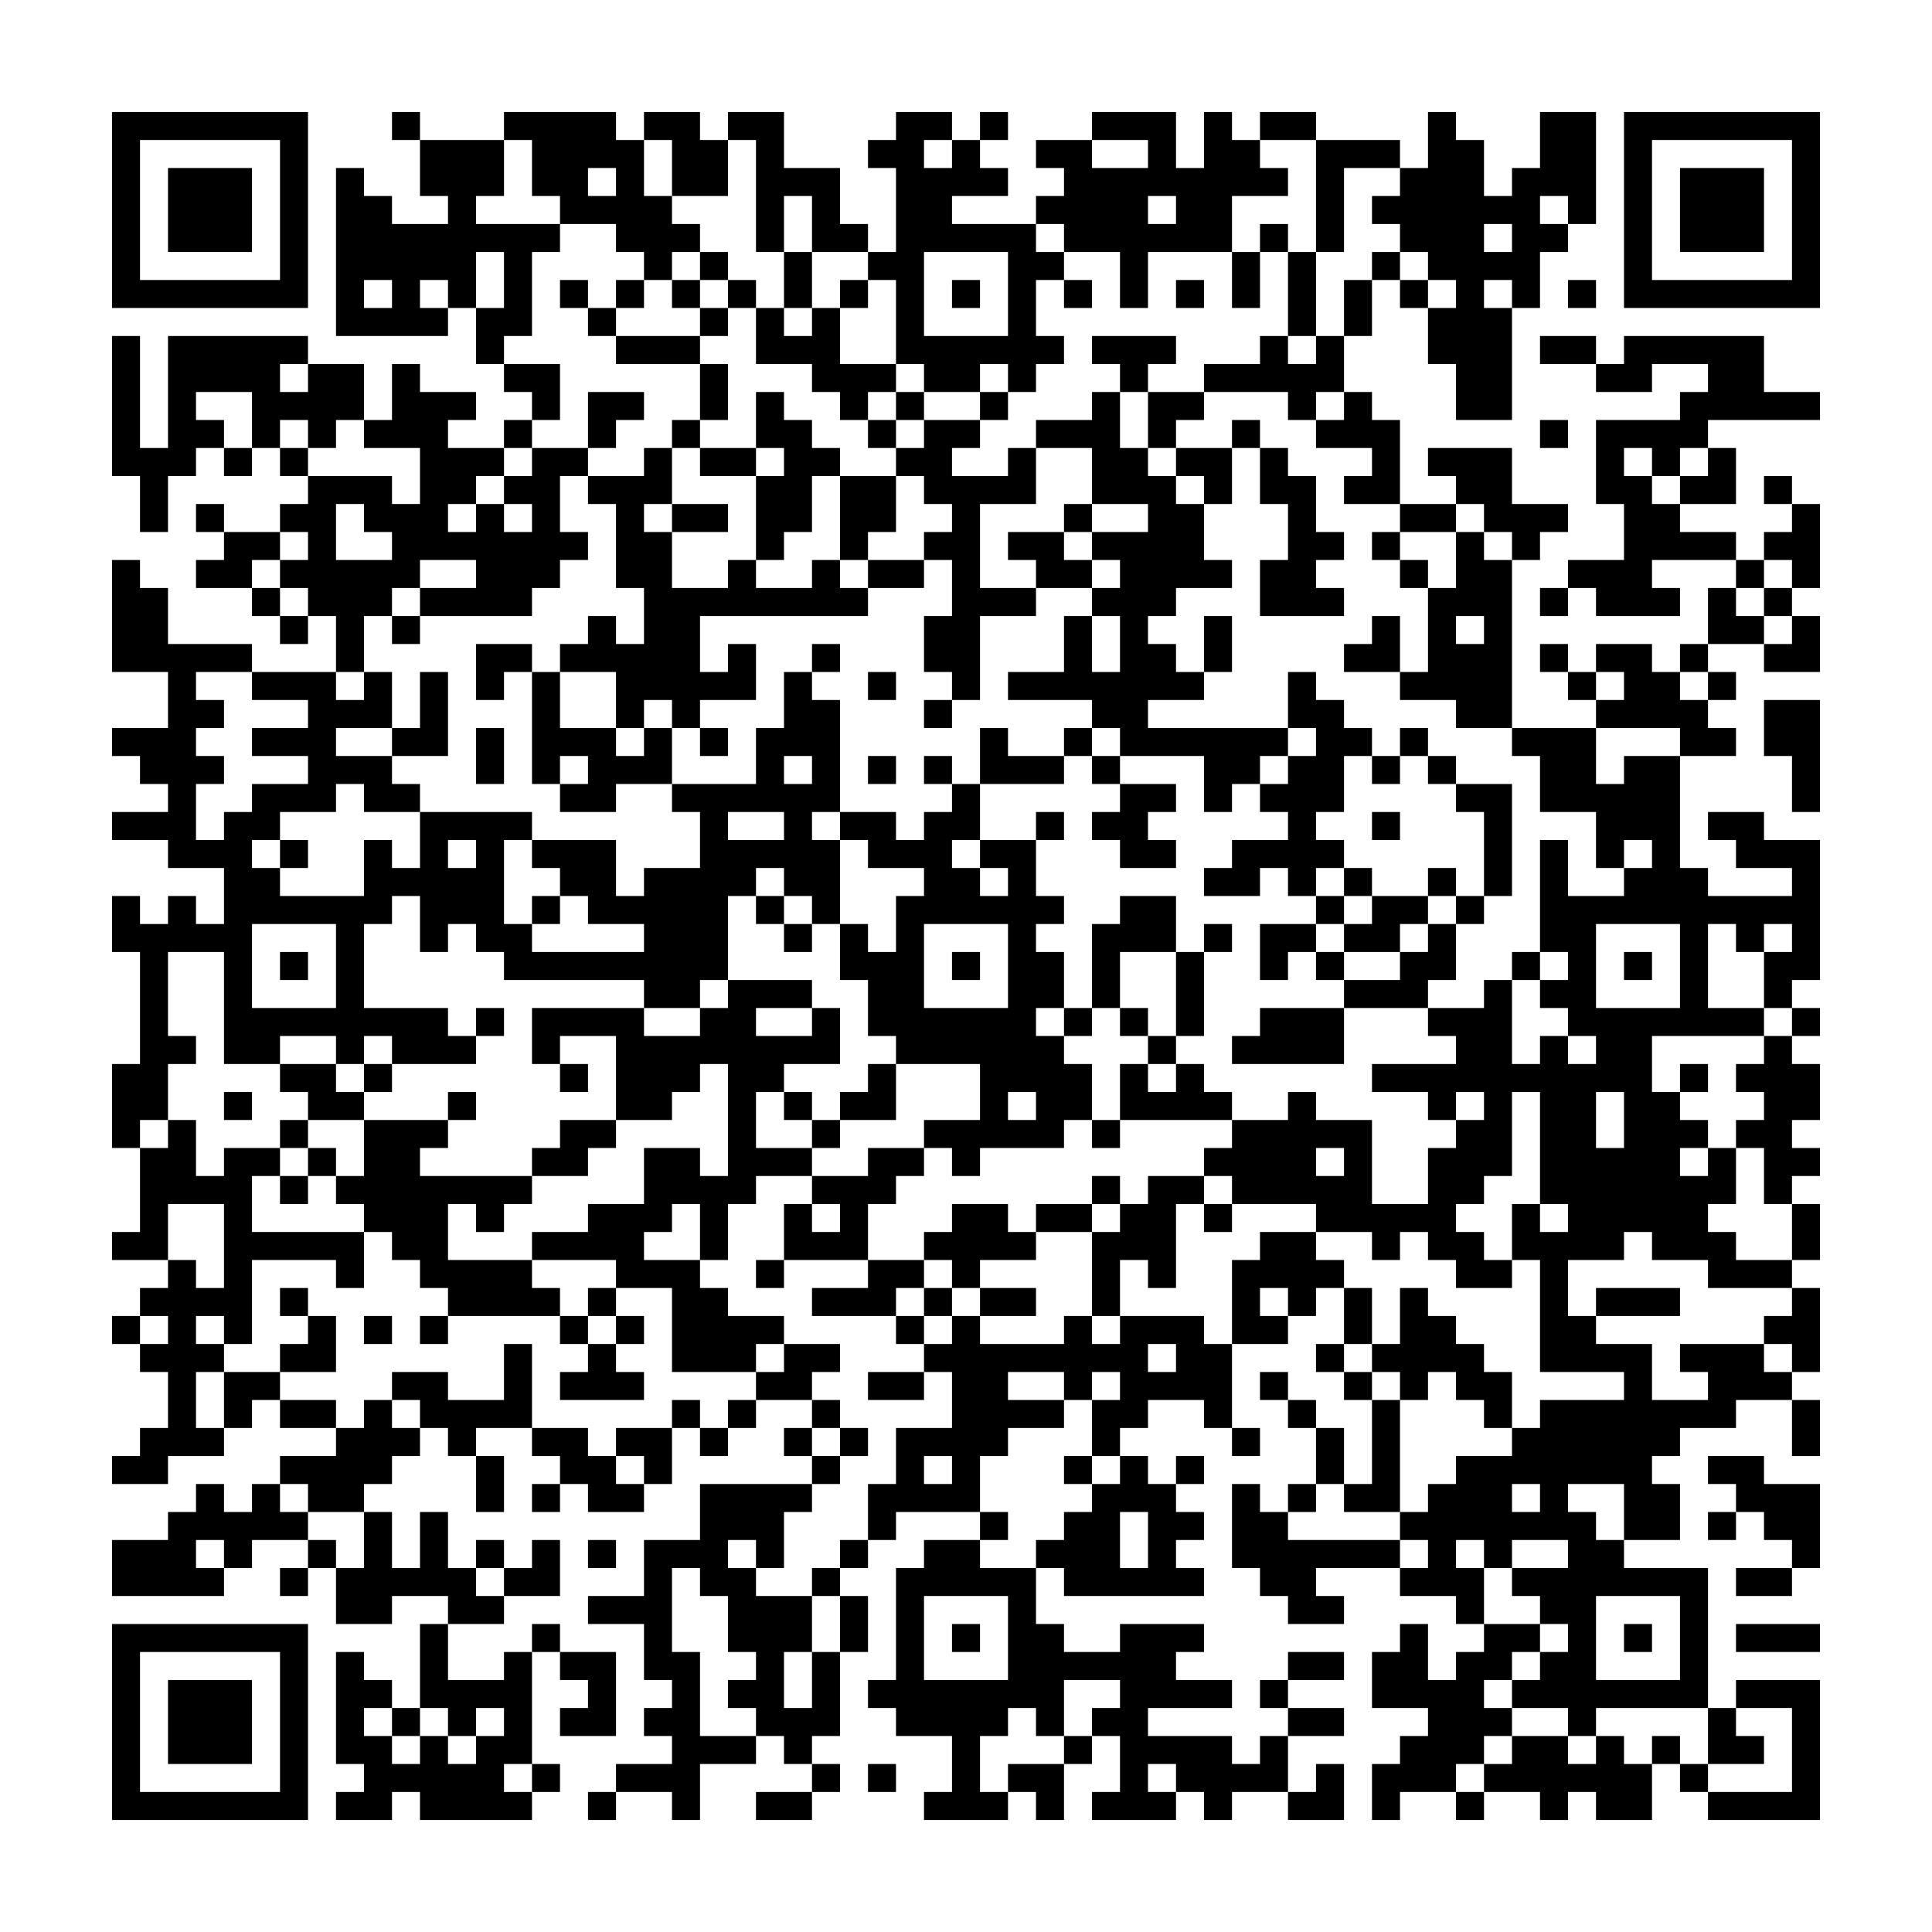
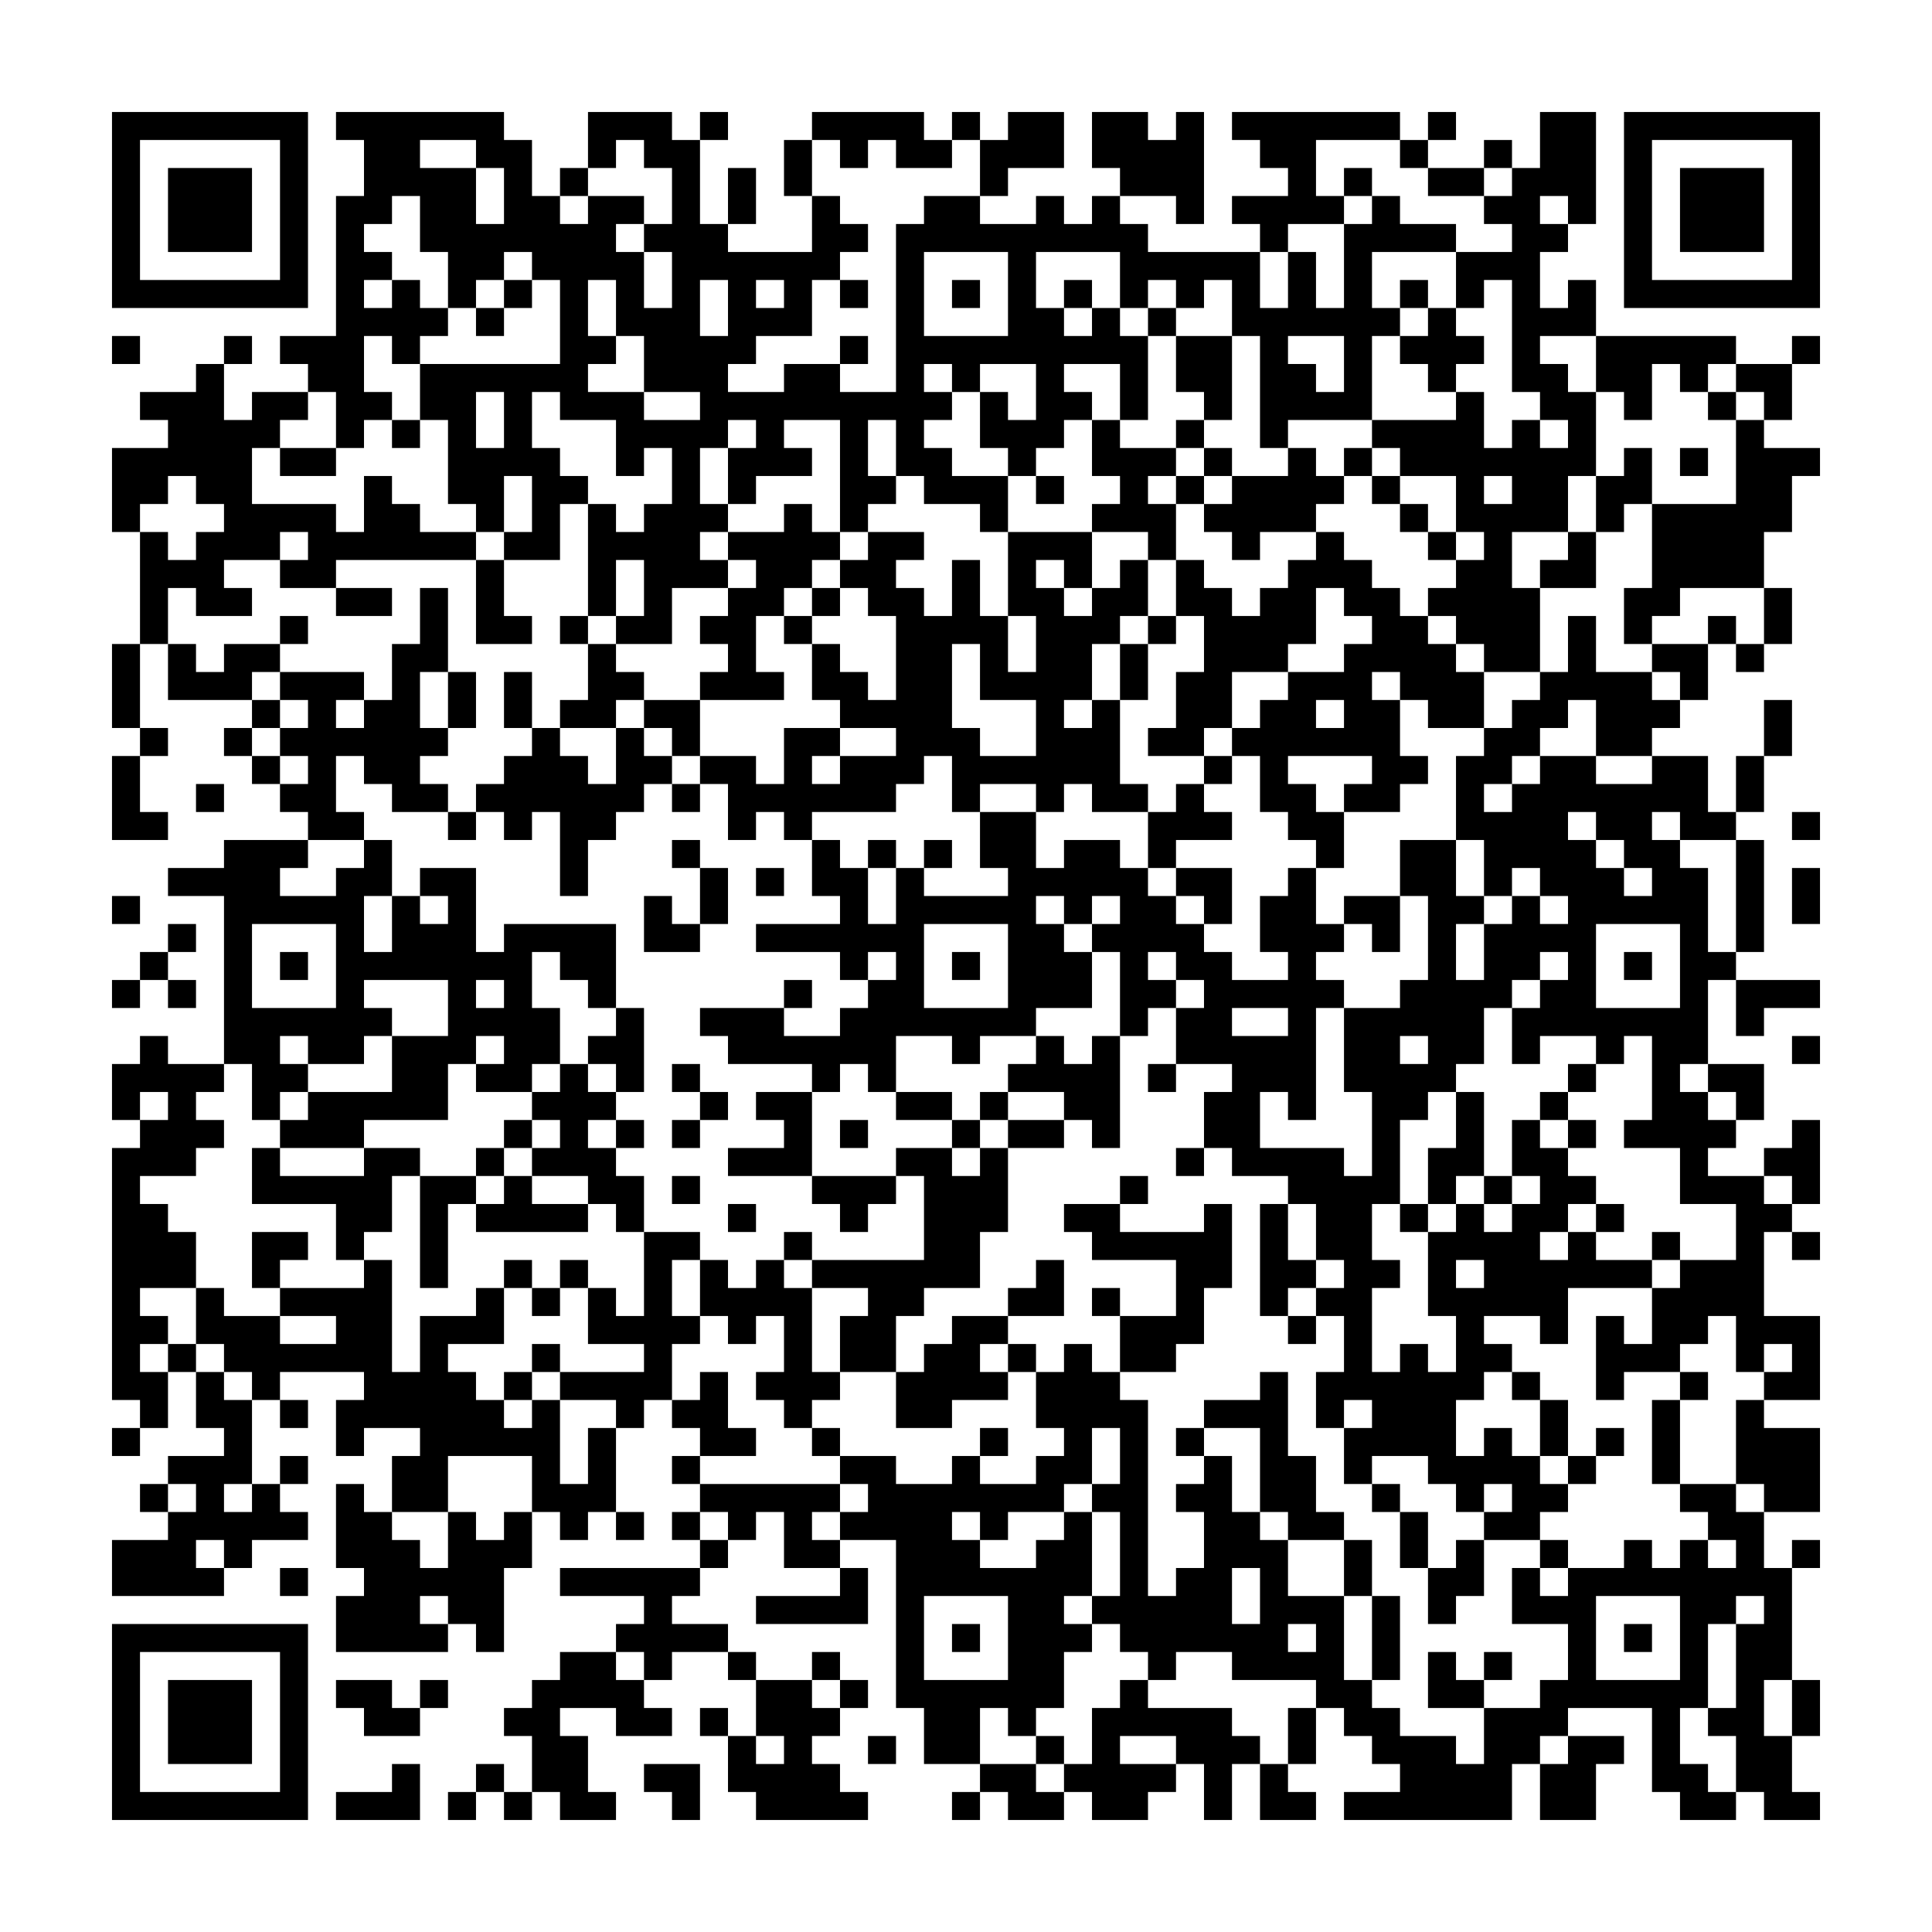
<svg xmlns="http://www.w3.org/2000/svg" viewBox="0 0 69 69">
-   <path d="M4 4h7v7h-7zM14 4h1v1h-1zM18 4h4v1h1v2h1v1h1v1h-1v1h-1v-1h-1v-1h-2v-1h-1v-2h-1zM23 4h2v1h1v2h-2v-2h-1zM26 4h2v2h2v2h1v1h-2v-2h-1v2h-1v-4h-1zM32 4h2v1h-1v1h1v-1h1v1h1v1h-2v1h3v1h1v1h-1v2h1v1h-1v1h-1v-1h-1v1h-2v-1h-1v-3h-1v-1h1v-3h-1v-1h1zM35 4h1v1h-1zM39 4h3v2h1v-2h1v1h1v1h1v1h-2v2h-3v2h-1v-2h-2v-1h-1v-1h1v-1h-1v-1h2v1h2v-1h-2zM45 4h2v1h-2zM51 4h1v1h1v2h1v-1h1v-2h2v4h-1v-1h-1v1h1v1h-1v2h-1v-1h-1v1h1v4h-2v-2h-1v-2h1v-1h-1v-1h-1v-1h-1v-1h1v-1h1zM58 4h7v7h-7zM5 5v5h5v-5zM15 5h3v2h-1v1h3v1h-1v3h-1v1h-1v-2h1v-2h-1v2h-1v-1h-1v1h1v1h-4v-6h1v1h1v1h2v-1h-1zM47 5h3v1h-2v3h-1zM59 5v5h5v-5zM6 6h3v3h-3zM21 6v1h1v-1zM60 6h3v3h-3zM41 7v1h1v-1zM45 8h1v1h-1zM53 8v1h1v-1zM25 9h1v1h-1zM28 9h1v2h-1zM33 9v3h3v-3zM44 9h1v2h-1zM46 9h1v3h-1zM49 9h1v1h-1zM13 10v1h1v-1zM20 10h1v1h-1zM22 10h1v1h-1zM24 10h1v1h-1zM26 10h1v1h-1zM30 10h1v1h-1zM34 10h1v1h-1zM38 10h1v1h-1zM42 10h1v1h-1zM48 10h1v2h-1zM50 10h1v1h-1zM56 10h1v1h-1zM21 11h1v1h-1zM25 11h1v1h-1zM27 11h1v1h1v-1h1v2h2v1h-1v1h-1v-1h-1v-1h-2zM4 12h1v4h1v-4h5v1h-1v1h1v-1h2v2h-1v1h-1v-1h-1v1h-1v-2h-2v1h1v1h-1v1h-1v2h-1v-2h-1zM22 12h3v1h-3zM39 12h3v1h-1v1h-1v-1h-1zM45 12h1v1h1v-1h1v2h-1v1h-1v-1h-3v-1h2zM55 12h2v1h-2zM58 12h5v2h2v1h-4v1h-1v1h-1v-1h-1v1h1v1h1v1h2v1h-3v1h1v1h-3v-1h-1v-1h2v-2h-1v-3h3v-1h1v-1h-2v1h-2v-1h1zM14 13h1v1h2v1h-1v1h2v1h-1v1h-1v1h1v-1h1v1h1v-1h-1v-1h1v-1h2v1h-1v2h1v1h-1v1h-1v1h-4v-1h2v-1h-2v1h-1v1h-1v2h-1v-2h-1v-1h-1v-1h1v-1h-1v-1h1v-1h3v1h1v-2h-2v-1h1zM18 13h2v2h-1v-1h-1zM25 13h1v2h-1zM21 14h2v1h-1v1h-1zM27 14h1v1h1v1h1v1h-1v2h-1v1h-1v-3h1v-1h-1zM32 14h1v1h-1zM35 14h1v1h-1zM39 14h1v2h1v1h1v1h1v2h1v1h-2v1h-1v1h1v1h1v1h-2v1h5v1h-1v1h-1v1h-1v-2h-3v-1h-1v-1h-3v-1h2v-2h1v2h1v-2h-1v-1h1v-1h-1v-1h2v-1h-2v-2h-2v-1h2zM41 14h2v1h-1v1h-1zM48 14h1v1h1v3h-2v-1h1v-1h-2v-1h1zM18 15h1v1h-1zM24 15h1v1h-1zM31 15h1v1h-1zM33 15h2v1h-1v1h2v-1h1v2h-2v3h2v1h-2v3h-1v-1h-1v-2h1v-2h-1v-1h1v-1h-1v-1h-1v-1h1zM44 15h1v1h-1zM55 15h1v1h-1zM8 16h1v1h-1zM10 16h1v1h-1zM23 16h1v2h-1v1h1v2h2v-1h1v1h2v-1h1v1h1v1h-6v2h1v-1h1v2h-2v1h-1v-1h-1v1h-1v-2h-2v-1h1v-1h1v1h1v-2h-1v-3h-1v-1h2zM25 16h2v1h-2zM42 16h2v2h-1v-1h-1zM45 16h1v1h1v2h1v1h-1v1h1v1h-3v-2h1v-2h-1zM51 16h3v2h2v1h-1v1h-1v-1h-1v-1h-1v-1h-1zM61 16h1v2h-2v-1h1zM30 17h2v2h-1v1h-1zM63 17h1v1h-1zM7 18h1v1h-1zM12 18v2h2v-1h-1v-1zM24 18h2v1h-2zM38 18h1v1h-1zM50 18h2v1h-2zM64 18h1v3h-1v-1h-1v-1h1zM8 19h2v1h-1v1h-2v-1h1zM36 19h2v1h1v1h-2v-1h-1zM49 19h1v1h-1zM52 19h1v1h1v6h-2v-1h-2v-1h1v-3h1zM4 20h1v1h1v2h3v1h-2v1h1v1h-1v1h1v1h-1v2h1v-1h1v-1h2v-1h-2v-1h2v-1h-2v-1h3v1h1v-1h1v2h-2v1h2v1h1v1h-2v-1h-1v1h-2v1h-1v1h1v1h3v-2h1v1h1v-2h4v1h-1v3h1v1h4v-1h-2v-1h-1v-1h-1v-1h3v2h1v-1h2v-2h-1v-1h3v-2h1v-2h1v1h1v4h-1v1h1v3h-1v-1h-1v-1h-1v1h-1v3h-1v1h-2v-1h-5v-1h-1v-1h-1v1h-1v-2h-1v1h-1v3h3v1h1v1h-3v-1h-1v1h-1v-1h-2v1h-2v-4h-2v3h1v1h-1v2h-1v1h-1v-3h1v-4h-1v-2h1v1h1v-1h1v1h1v-2h-2v-1h-2v-1h2v-1h-1v-1h-1v-1h2v-2h-2zM31 20h2v1h-2zM50 20h1v1h-1zM62 20h1v1h-1zM9 21h1v1h-1zM55 21h1v1h-1zM61 21h1v1h1v1h-2zM63 21h1v1h-1zM10 22h1v1h-1zM14 22h1v1h-1zM43 22h1v2h-1zM49 22h1v2h-2v-1h1zM52 22v1h1v-1zM64 22h1v2h-2v-1h1zM17 23h2v1h-1v1h-1zM29 23h1v1h-1zM55 23h1v1h-1zM57 23h2v1h1v1h1v1h1v1h-2v-1h-3v-1h1v-1h-1zM60 23h1v1h-1zM15 24h1v3h-2v-1h1zM19 24h1v2h2v1h1v-1h1v2h-2v1h-2v-1h1v-1h-1v1h-1zM31 24h1v1h-1zM46 24h1v1h1v1h1v1h-1v2h-1v1h1v1h-1v1h-1v-1h-1v1h-2v-1h1v-1h2v-1h-1v-1h1v-1h1v-1h-1zM56 24h1v1h-1zM61 24h1v1h-1zM33 25h1v1h-1zM63 25h2v4h-1v-2h-1zM17 26h1v2h-1zM25 26h1v1h-1zM35 26h1v1h2v1h-3zM38 26h1v1h-1zM50 26h1v1h-1zM54 26h3v2h1v-1h2v4h1v1h3v-1h-2v-1h-1v-1h2v1h2v5h-1v1h-1v-2h1v-1h-1v1h-1v-1h-1v3h2v1h-4v2h1v1h1v1h-1v1h1v-1h1v2h-1v1h1v1h2v1h-3v-1h-2v-1h-1v1h-2v2h1v1h2v2h2v-1h-1v-1h3v1h1v1h-2v1h-2v1h-1v1h1v2h-2v-2h-2v1h1v1h1v1h3v5h-4v1h-1v-1h-2v-1h1v-1h1v-1h-1v-1h-1v-1h2v-1h-2v1h-1v-1h-1v1h1v2h-1v-1h-2v-1h1v-1h-1v-1h1v-1h1v-1h2v-1h1v-1h3v-1h-3v-4h-1v-2h1v1h1v-1h-1v-4h-1v3h-1v1h-1v1h1v1h1v1h-2v-1h-1v-1h-1v1h-1v-1h-2v-1h-3v-1h-1v-1h1v-1h2v-1h1v1h2v3h2v-2h1v-1h1v-1h-1v1h-1v-1h-2v-1h3v-1h-1v-1h2v-1h1v3h1v-1h1v1h1v-1h-1v-1h-1v-1h1v-1h-1v-4h1v2h2v-1h1v-1h-1v1h-1v-2h-2v-2h-1zM28 27v1h1v-1zM31 27h1v1h-1zM33 27h1v1h-1zM39 27h1v1h-1zM49 27h1v1h-1zM51 27h1v1h-1zM34 28h1v2h-1v1h1v1h1v-1h-1v-1h2v2h1v1h-1v1h1v2h-1v1h1v1h1v2h-1v1h-3v1h-1v-1h-1v-1h2v-2h-3v-1h-1v-2h-1v-2h1v1h1v-2h1v-1h-2v-1h-1v-1h2v1h1v-1h1zM40 28h2v1h-1v1h1v1h-2v-1h-1v-1h1zM52 28h2v4h-1v-3h-1zM26 29v1h2v-1zM37 29h1v1h-1zM49 29h1v1h-1zM10 30h1v1h-1zM16 30v1h1v-1zM48 31h1v1h-1zM51 31h1v1h-1zM19 32h1v1h-1zM27 32h1v1h-1zM40 32h2v2h-2v2h-1v-3h1zM47 32h1v1h-1zM49 32h2v1h-1v1h-2v-1h1zM52 32h1v1h-1zM9 33v3h3v-3zM28 33h1v1h-1zM33 33v3h3v-3zM43 33h1v1h-1zM45 33h2v1h-1v1h-1zM51 33h1v2h-1v1h-3v-1h2v-1h1zM57 33v3h3v-3zM10 34h1v1h-1zM34 34h1v1h-1zM42 34h1v3h-1zM47 34h1v1h-1zM54 34h1v1h-1zM58 34h1v1h-1zM26 35h3v1h-2v1h2v-1h1v2h-2v1h-1v2h2v1h-2v1h-1v2h-1v-2h-1v1h-1v1h2v1h1v1h2v1h-1v1h-3v-3h-2v-1h-3v-1h2v-1h2v-2h2v1h1v-4h-1v1h-1v1h-2v-3h-2v1h-1v-2h4v1h2v-1h1zM17 36h1v1h-1zM38 36h1v1h-1zM40 36h1v1h-1zM45 36h3v2h-4v-1h1zM64 36h1v1h-1zM41 37h1v1h-1zM63 37h1v1h1v2h-1v1h1v1h-1v1h-1v-2h-1v-1h1v-1h-1v-1h1zM10 38h2v1h1v1h-2v-1h-1zM13 38h1v1h-1zM20 38h1v1h-1zM31 38h1v2h-2v-1h1zM40 38h1v1h1v-1h1v1h1v1h-4zM60 38h1v1h-1zM8 39h1v1h-1zM16 39h1v1h-1zM28 39h1v1h-1zM36 39v1h1v-1zM57 39v2h1v-2zM6 40h1v2h1v-1h2v1h-1v2h4v2h-1v-1h-3v3h-1v-1h-1v1h1v1h-1v2h1v1h-2v1h-2v-1h1v-1h1v-2h-1v-1h1v-1h-1v-1h1v-1h1v1h1v-3h-2v2h-2v-1h1v-3h1zM10 40h1v1h-1zM13 40h3v1h-1v1h4v1h-1v1h-1v-1h-1v2h3v1h1v1h-4v-1h-1v-1h-1v-1h-1v-1h-1v-1h1zM20 40h2v1h-1v1h-2v-1h1zM29 40h1v1h-1zM39 40h1v1h-1zM11 41h1v1h-1zM31 41h2v1h-1v1h-1v2h-3v-2h1v1h1v-1h-1v-1h2zM47 41v1h1v-1zM10 42h1v1h-1zM39 42h1v1h-1zM41 42h2v1h-1v3h-1v-1h-1v2h-1v-3h1v-1h1zM34 43h2v1h1v1h-2v1h-1v-1h-1v-1h1zM37 43h2v1h-2zM43 43h1v1h-1zM64 43h1v2h-1zM45 44h2v1h1v1h-1v1h-1v-1h-1v1h1v1h-2v-3h1zM27 45h1v1h-1zM31 45h2v1h-1v1h-3v-1h2zM10 46h1v1h-1zM21 46h1v1h-1zM33 46h1v1h-1zM35 46h2v1h-2zM48 46h1v2h-1zM50 46h1v1h1v1h1v1h1v2h-1v-1h-1v-1h-1v1h-1v-1h-1v-1h1zM57 46h3v1h-3zM64 46h1v3h-1v-1h-1v-1h1zM4 47h1v1h-1zM11 47h1v2h-2v-1h1zM13 47h1v1h-1zM15 47h1v1h-1zM20 47h1v1h-1zM22 47h1v1h-1zM32 47h1v1h-1zM34 47h1v1h3v-1h1v1h1v-1h3v1h1v3h-1v-1h-2v1h-1v1h-1v-2h1v-1h-1v1h-1v-1h-2v1h2v1h-2v1h-1v2h-3v1h-1v-2h1v-2h2v-2h-1v-1h1zM18 48h1v3h-2v1h-1v-1h-1v-1h-1v-1h2v1h2zM21 48h1v1h1v1h-3v-1h1zM28 48h2v1h-1v1h-2v-1h1zM41 48v1h1v-1zM47 48h1v1h-1zM8 49h2v1h-1v1h-1zM31 49h2v1h-2zM45 49h1v1h-1zM48 49h1v1h-1zM10 50h2v1h-2zM13 50h1v1h1v1h-1v1h-1v1h-2v-1h-1v-1h2v-1h1zM24 50h1v1h-1zM26 50h1v1h-1zM29 50h1v1h-1zM46 50h1v1h-1zM49 50h1v4h-2v-1h1zM64 50h1v2h-1zM19 51h2v1h1v1h1v1h-2v-1h-1v-1h-1zM22 51h2v2h-1v-1h-1zM25 51h1v1h-1zM28 51h1v1h-1zM30 51h1v1h-1zM44 51h1v1h-1zM47 51h1v2h-1zM17 52h1v2h-1zM29 52h1v1h-1zM33 52v1h1v-1zM38 52h1v1h-1zM40 52h1v1h1v1h1v1h-1v1h1v1h-5v-1h-1v-1h1v-1h1v-1h1zM42 52h1v1h-1zM61 52h2v1h2v3h-1v-1h-1v-1h-1v-1h-1zM7 53h1v1h1v-1h1v1h1v1h-2v1h-1v-1h-1v1h1v1h-4v-2h2v-1h1zM19 53h1v1h-1zM25 53h4v1h-1v2h-1v-1h-1v1h1v1h2v2h-1v2h1v-2h1v3h-1v1h-1v-1h-1v-1h-1v-1h1v-1h-1v-2h-1v-1h-1v3h1v3h2v1h-2v2h-1v-1h-2v-1h2v-1h-1v-1h1v-1h-1v-2h-2v-1h2v-2h2zM44 53h1v1h1v1h4v1h-3v1h1v1h-2v-1h-1v-1h-1zM46 53h1v1h-1zM54 53v1h1v-1zM13 54h1v2h1v-2h1v2h1v1h1v1h-2v-1h-2v1h-2v-2h1zM35 54h1v1h-1zM40 54v2h1v-2zM61 54h1v1h-1zM11 55h1v1h-1zM17 55h1v1h-1zM19 55h1v2h-2v-1h1zM21 55h1v1h-1zM30 55h1v1h-1zM33 55h2v1h2v2h1v1h2v-1h3v1h-1v1h2v1h-3v1h3v1h1v-1h1v2h-2v1h-1v-1h-1v-1h-1v1h1v1h-3v-1h1v-2h-1v-1h1v-1h-2v2h-1v-1h-1v1h-1v2h1v1h-3v-1h1v-2h-2v-1h-1v-1h1v-4h1zM10 56h1v1h-1zM29 56h1v1h-1zM62 56h2v1h-2zM30 57h1v2h-1zM33 57v3h3v-3zM57 57v3h3v-3zM4 58h7v7h-7zM15 58h1v2h2v-1h1v4h-1v1h1v1h-4v-1h-1v1h-2v-1h1v-1h-1v-4h1v1h1v1h-1v1h1v1h1v-1h1v1h1v-1h1v-1h-1v1h-1v-1h-1zM19 58h1v1h-1zM34 58h1v1h-1zM50 58h1v2h1v-1h1v-1h2v1h-1v1h-1v1h1v1h-1v1h-1v1h-2v1h-1v-2h1v-1h1v-1h-2v-2h1zM58 58h1v1h-1zM62 58h3v1h-3zM5 59v5h5v-5zM20 59h2v3h-2v-1h1v-1h-1zM46 59h2v1h-2zM6 60h3v3h-3zM45 60h1v1h-1zM62 60h3v5h-4v-1h3v-3h-2zM14 61h1v1h-1zM46 61h2v1h-2zM61 61h1v1h1v1h-2zM38 62h1v1h-1zM54 62h2v1h1v-1h1v1h1v2h-2v-1h-1v1h-1v-1h-2v-1h1zM59 62h1v1h-1zM19 63h1v1h-1zM29 63h1v1h-1zM31 63h1v1h-1zM36 63h2v2h-1v-1h-1zM47 63h1v2h-2v-1h1zM60 63h1v1h-1zM21 64h1v1h-1zM27 64h2v1h-2zM52 64h1v1h-1z" />
+   <path d="M4 4h7v7h-7zM12 4h6v1h1v2h1v1h1v-1h2v1h-1v1h1v2h1v-2h-1v-1h1v-2h-1v-1h-1v1h-1v-2h3v1h1v3h1v1h3v-2h1v1h1v1h-1v1h-1v2h-2v1h-1v1h2v-1h2v1h2v-6h1v-1h2v1h2v-1h1v1h1v-1h1v1h1v1h4v2h1v-2h1v2h1v-3h1v-1h1v1h2v1h-3v2h1v1h-1v3h-3v1h-1v-4h-1v-2h-1v1h-1v-1h-1v1h-1v-2h-3v2h1v1h1v-1h1v1h1v3h-1v-2h-2v1h1v1h-1v1h-1v1h-1v-1h-1v-2h1v1h1v-2h-2v1h-1v-1h-1v1h1v1h-1v1h1v1h2v2h-1v-1h-2v-1h-1v-2h-1v2h1v1h-1v1h-1v-4h-2v1h1v1h-2v1h-1v-2h1v-1h-1v1h-1v2h1v1h-1v1h1v1h-2v2h-2v-1h1v-2h-1v2h-1v-4h1v1h1v-1h1v-2h-1v1h-1v-2h-2v-1h-1v2h1v1h1v1h-1v2h-2v-1h1v-2h-1v2h-1v-1h-1v-3h-1v-2h5v-3h-1v-1h-1v1h-1v1h-1v-2h-1v-2h-1v1h-1v1h1v1h-1v1h1v-1h1v1h1v1h-1v1h-1v-1h-1v2h1v1h-1v1h-1v-2h-1v-1h-1v-1h2v-5h1v-2h-1zM25 4h1v1h-1zM29 4h4v1h1v1h-2v-1h-1v1h-1v-1h-1zM34 4h1v1h-1zM36 4h2v2h-2v1h-1v-2h1zM39 4h2v1h1v-1h1v4h-1v-1h-2v-1h-1zM44 4h6v1h-3v2h1v1h-2v1h-1v-1h-1v-1h2v-1h-1v-1h-1zM51 4h1v1h-1zM55 4h2v4h-1v-1h-1v1h1v1h-1v2h1v-1h1v2h-2v1h1v1h1v3h-1v2h-2v2h1v3h-2v-1h-1v-1h-1v-1h1v-1h1v-1h-1v-2h-2v-1h-1v-1h3v-1h1v2h1v-1h1v1h1v-1h-1v-1h-1v-4h-1v1h-1v-2h2v-1h-1v-1h1v-1h1zM58 4h7v7h-7zM5 5v5h5v-5zM15 5v1h2v2h1v-2h-1v-1zM28 5h1v2h-1zM50 5h1v1h-1zM53 5h1v1h-1zM59 5v5h5v-5zM6 6h3v3h-3zM20 6h1v1h-1zM26 6h1v2h-1zM48 6h1v1h-1zM51 6h2v1h-2zM60 6h3v3h-3zM33 9v3h3v-3zM18 10h1v1h-1zM21 10v2h1v1h-1v1h2v1h2v-1h-2v-2h-1v-2zM25 10v2h1v-2zM27 10v1h1v-1zM30 10h1v1h-1zM34 10h1v1h-1zM38 10h1v1h-1zM50 10h1v1h-1zM17 11h1v1h-1zM41 11h1v1h-1zM51 11h1v1h1v1h-1v1h-1v-1h-1v-1h1zM4 12h1v1h-1zM8 12h1v1h-1zM30 12h1v1h-1zM42 12h2v3h-1v-1h-1zM46 12v1h1v1h1v-2zM57 12h5v1h-1v1h-1v-1h-1v2h-1v-1h-1zM64 12h1v1h-1zM7 13h1v2h1v-1h2v1h-1v1h-1v2h3v1h1v-2h1v1h1v1h2v1h-5v1h-2v-1h1v-1h-1v1h-2v1h1v1h-2v-1h-1v2h-1v-4h1v1h1v-1h1v-1h-1v-1h-1v1h-1v1h-1v-3h2v-1h-1v-1h2zM62 13h2v2h-1v-1h-1zM17 14v2h1v-2zM61 14h1v1h-1zM14 15h1v1h-1zM39 15h1v1h2v1h-1v1h1v2h-1v-1h-2v-1h1v-1h-1zM42 15h1v1h-1zM62 15h1v1h2v1h-1v2h-1v2h-3v1h-1v1h-1v-2h1v-3h3zM10 16h2v1h-2zM43 16h1v1h-1zM46 16h1v1h1v1h-1v1h-2v1h-1v-1h-1v-1h1v-1h2zM48 16h1v1h-1zM58 16h1v2h-1v1h-1v-2h1zM60 16h1v1h-1zM37 17h1v1h-1zM42 17h1v1h-1zM49 17h1v1h-1zM53 17v1h1v-1zM28 18h1v1h1v1h-1v1h-1v1h-1v2h1v1h-3v-1h1v-1h-1v-1h1v-1h1v-1h-1v-1h2zM50 18h1v1h-1zM31 19h2v1h-1v1h1v1h1v-2h1v2h1v2h1v-2h-1v-3h3v2h-1v-1h-1v1h1v1h1v-1h1v-1h1v2h-1v1h-1v2h-1v1h1v-1h1v3h1v1h-2v-1h-1v1h-1v-1h-2v1h-1v-2h-1v1h-1v1h-3v1h-1v-1h-1v1h-1v-2h-1v-1h2v1h1v-2h2v1h-1v1h1v-1h2v-1h-2v-1h-1v-2h1v1h1v1h1v-3h-1v-1h-1v-1h1zM47 19h1v1h1v1h1v1h1v1h1v1h1v2h-2v-1h-1v-1h-1v1h1v2h1v1h-1v1h-2v-1h1v-1h-3v1h1v1h1v2h-1v-1h-1v-1h-1v-2h-1v-1h1v-1h1v-1h2v-1h1v-1h-1v-1h-1v2h-1v1h-2v2h-1v1h-2v-1h1v-2h1v-2h-1v-2h1v1h1v1h1v-1h1v-1h1zM51 19h1v1h-1zM56 19h1v2h-2v-1h1zM17 20h1v2h1v1h-2zM12 21h2v1h-2zM15 21h1v3h-1v2h1v1h-1v1h1v1h-2v-1h-1v-1h-1v2h1v1h-2v-1h-1v-1h1v-1h-1v-1h1v-1h-1v-1h3v1h-1v1h1v-1h1v-2h1zM29 21h1v1h-1zM63 21h1v2h-1zM10 22h1v1h-1zM20 22h1v1h-1zM28 22h1v1h-1zM41 22h1v1h-1zM56 22h1v2h2v1h1v1h-1v1h-2v-2h-1v1h-1v1h-1v1h-1v1h1v-1h1v-1h2v1h2v-1h2v2h1v1h-2v-1h-1v1h1v1h1v3h1v1h-1v3h-1v1h1v1h1v1h-1v1h2v1h1v1h-1v3h2v3h-2v-1h1v-1h-1v1h-1v-2h-1v1h-1v1h-2v1h-1v-3h1v1h1v-2h1v-1h2v-2h-2v-2h-2v-1h1v-3h-1v1h-1v-1h-2v1h-1v-2h1v-1h1v-1h-1v1h-1v1h-1v2h-1v1h-1v1h-1v3h-1v2h1v1h-1v3h1v-1h1v1h1v-2h-1v-3h1v-1h1v1h1v-1h1v-1h-1v-2h1v1h1v1h1v1h-1v1h-1v1h1v-1h1v1h2v1h-3v2h-1v-1h-2v1h1v1h-1v1h-1v2h1v-1h1v1h1v1h1v1h-1v1h-2v-1h1v-1h-1v1h-1v-1h-1v-1h-2v1h-1v-2h1v-1h-1v1h-1v-2h1v-2h-1v-1h1v-1h-1v-2h-1v-1h-2v-1h-1v-2h1v-1h-2v-2h1v-1h-1v-1h-1v1h1v1h-1v1h-1v-3h-1v-1h1v-1h-1v1h-1v-1h-1v1h1v1h1v2h-2v1h-2v1h-1v-1h-2v2h-1v-1h-1v1h-1v-1h-3v-1h-1v-1h3v1h2v-1h1v-1h1v-1h-1v1h-1v-1h-3v-1h3v-1h-1v-2h1v1h1v2h1v-2h1v1h3v-1h-1v-2h2v2h1v-1h2v1h1v1h1v1h1v1h1v1h2v-1h-1v-2h1v-1h1v2h1v1h-1v1h1v1h-1v4h-1v-1h-1v2h3v1h1v-3h-1v-3h2v-1h1v-3h-1v-2h2v2h1v1h-1v2h1v-2h1v-1h1v1h1v-1h-1v-1h-1v1h-1v-2h-1v-3h1v-1h1v-1h1v-1h1zM61 22h1v1h-1zM4 23h1v3h-1zM6 23h1v1h1v-1h2v1h-1v1h-3zM21 23h1v1h1v1h-1v1h-2v-1h1zM34 23v3h1v1h2v-2h-2v-2zM40 23h1v2h-1zM59 23h2v2h-1v-1h-1zM62 23h1v1h-1zM16 24h1v2h-1zM18 24h1v2h-1zM9 25h1v1h-1zM23 25h2v2h-1v-1h-1zM47 25v1h1v-1zM63 25h1v2h-1zM5 26h1v1h-1zM8 26h1v1h-1zM19 26h1v1h1v1h1v-2h1v1h1v1h-1v1h-1v1h-1v2h-1v-3h-1v1h-1v-1h-1v-1h1v-1h1zM4 27h1v2h1v1h-2zM9 27h1v1h-1zM43 27h1v1h-1zM62 27h1v2h-1zM7 28h1v1h-1zM24 28h1v1h-1zM42 28h1v1h1v1h-2v1h-1v-2h1zM16 29h1v1h-1zM56 29v1h1v1h1v1h1v-1h-1v-1h-1v-1zM64 29h1v1h-1zM8 30h3v1h-1v1h2v-1h1v-1h1v2h-1v2h1v-2h1v1h1v-1h-1v-1h2v3h1v-1h4v3h-1v-1h-1v-1h-1v2h1v2h-1v1h-2v-1h1v-1h-1v1h-1v2h-3v1h-3v-1h1v-1h3v-2h2v-2h-3v1h1v1h-1v1h-2v-1h-1v1h1v1h-1v1h-1v-2h-1v-6h-2v-1h2zM24 30h1v1h-1zM31 30h1v1h-1zM33 30h1v1h-1zM62 30h1v4h-1zM25 31h1v2h-1zM27 31h1v1h-1zM42 31h2v2h-1v-1h-1zM64 31h1v2h-1zM4 32h1v1h-1zM23 32h1v1h1v1h-2zM48 32h2v2h-1v-1h-1zM6 33h1v1h-1zM9 33v3h3v-3zM33 33v3h3v-3zM57 33v3h3v-3zM5 34h1v1h-1zM10 34h1v1h-1zM34 34h1v1h-1zM58 34h1v1h-1zM4 35h1v1h-1zM6 35h1v1h-1zM17 35v1h1v-1zM28 35h1v1h-1zM62 35h3v1h-2v1h-1zM22 36h1v3h-1v-1h-1v-1h1zM44 36v1h2v-1zM5 37h1v1h2v1h-1v1h1v1h-1v1h-2v1h1v1h1v2h-2v1h1v1h-1v1h1v2h-1v-1h-1v-9h1v-1h1v-1h-1v1h-1v-2h1zM37 37h1v1h1v-1h1v4h-1v-1h-1v-1h-2v-1h1zM50 37v1h1v-1zM64 37h1v1h-1zM20 38h1v1h1v1h-1v1h1v1h1v2h-1v-1h-1v-1h-2v-1h1v-1h-1v-1h1zM24 38h1v1h-1zM41 38h1v1h-1zM56 38h1v1h-1zM61 38h2v2h-1v-1h-1zM25 39h1v1h-1zM27 39h2v3h-3v-1h2v-1h-1zM32 39h2v1h-2zM35 39h1v1h-1zM52 39h1v3h-1v1h-1v-2h1zM55 39h1v1h-1zM18 40h1v1h-1zM22 40h1v1h-1zM24 40h1v1h-1zM30 40h1v1h-1zM34 40h1v1h-1zM36 40h2v1h-2zM56 40h1v1h-1zM64 40h1v3h-1v-1h-1v-1h1zM9 41h1v1h3v-1h2v1h-1v2h-1v1h-1v-2h-3zM17 41h1v1h-1zM32 41h2v1h1v-1h1v3h-1v2h-2v1h-1v2h-2v-2h1v-1h-2v-1h4v-3h-1zM42 41h1v1h-1zM15 42h2v1h-1v3h-1zM18 42h1v1h2v1h-4v-1h1zM24 42h1v1h-1zM29 42h3v1h-1v1h-1v-1h-1zM40 42h1v1h-1zM53 42h1v1h-1zM26 43h1v1h-1zM38 43h2v1h3v-1h1v3h-1v2h-1v1h-2v-2h2v-2h-3v-1h-1zM45 43h1v2h1v1h-1v1h-1zM50 43h1v1h-1zM57 43h1v1h-1zM9 44h2v1h-1v1h-1zM23 44h2v1h-1v2h1v1h-1v2h-1v1h-1v-1h-2v-1h3v-1h-2v-2h1v1h1zM28 44h1v1h-1zM59 44h1v1h-1zM64 44h1v1h-1zM13 45h1v4h1v-2h2v-1h1v2h-2v1h1v1h1v1h1v-1h1v3h1v-2h1v3h-1v1h-1v-1h-1v-2h-3v2h-2v-2h1v-1h-2v1h-1v-2h1v-1h-3v1h-1v-1h-1v-1h-1v-2h1v1h2v1h2v-1h-2v-1h3zM18 45h1v1h-1zM20 45h1v1h-1zM25 45h1v1h1v-1h1v1h1v3h1v1h-1v1h-1v-1h-1v-1h1v-2h-1v1h-1v-1h-1zM37 45h1v2h-2v-1h1zM52 45v1h1v-1zM19 46h1v1h-1zM39 46h1v1h-1zM34 47h2v1h-1v1h1v1h-2v1h-2v-2h1v-1h1zM46 47h1v1h-1zM6 48h1v1h-1zM19 48h1v1h-1zM36 48h1v1h-1zM38 48h1v1h1v1h1v7h1v-1h1v-2h-1v-1h1v-1h1v2h1v1h1v2h2v3h1v1h1v1h2v1h1v-2h2v-1h1v-2h-2v-2h1v1h1v-1h2v-1h1v1h1v-1h1v1h1v-1h-1v-1h-1v-1h2v1h1v2h1v4h-1v2h1v2h1v1h-2v-1h-1v-2h-1v-1h1v-3h1v-1h-1v1h-1v3h-1v2h1v1h1v1h-2v-1h-1v-3h-3v1h-1v1h-1v2h-6v-1h2v-1h-1v-1h-1v-1h-1v-1h-3v-1h-2v1h-1v-1h-1v-1h-1v-1h1v-3h-1v-1h1v-2h-1v2h-1v1h-2v1h-1v-1h-1v1h1v1h2v-1h1v-1h1v3h-1v1h1v1h-1v2h-1v1h-1v-1h-1v2h-2v-2h-1v-6h-2v-1h1v-1h-1v-1h2v1h2v-1h1v1h2v-1h1v-1h-1v-2h1zM7 49h1v1h1v3h-1v1h1v-1h1v1h1v1h-2v1h-1v-1h-1v1h1v1h-4v-2h2v-1h1v-1h-1v-1h2v-1h-1zM18 49h1v1h-1zM25 49h1v2h1v1h-2v-1h-1v-1h1zM45 49h1v3h1v2h1v1h-2v-1h-1v-3h-2v-1h2zM54 49h1v1h-1zM60 49h1v1h-1zM10 50h1v1h-1zM55 50h1v2h-1zM59 50h1v3h-1zM62 50h1v1h2v3h-2v-1h-1zM4 51h1v1h-1zM29 51h1v1h-1zM35 51h1v1h-1zM42 51h1v1h-1zM57 51h1v1h-1zM10 52h1v1h-1zM24 52h1v1h-1zM56 52h1v1h-1zM5 53h1v1h-1zM12 53h1v1h1v1h1v1h1v-2h1v1h1v-1h1v2h-1v3h-1v-1h-1v-1h-1v1h1v1h-4v-2h1v-1h-1zM25 53h5v1h-1v1h1v1h-2v-2h-1v1h-1v-1h-1zM49 53h1v1h-1zM22 54h1v1h-1zM24 54h1v1h-1zM50 54h1v2h-1zM25 55h1v1h-1zM48 55h1v2h-1zM52 55h1v2h-1v1h-1v-2h1zM55 55h1v1h-1zM64 55h1v1h-1zM10 56h1v1h-1zM20 56h5v1h-1v1h2v1h-2v1h-1v-1h-1v-1h1v-1h-3zM30 56h1v2h-4v-1h3zM44 56v2h1v-2zM33 57v3h3v-3zM49 57h1v3h-1zM57 57v3h3v-3zM4 58h7v7h-7zM34 58h1v1h-1zM46 58v1h1v-1zM58 58h1v1h-1zM5 59v5h5v-5zM20 59h2v1h1v1h1v1h-2v-1h-2v1h1v2h1v1h-2v-1h-1v-2h-1v-1h1v-1h1zM26 59h1v1h-1zM29 59h1v1h-1zM51 59h1v1h1v1h-2zM53 59h1v1h-1zM6 60h3v3h-3zM12 60h2v1h1v1h-2v-1h-1zM15 60h1v1h-1zM27 60h2v1h1v1h-1v1h1v1h1v1h-4v-1h-1v-2h1v1h1v-1h-1zM30 60h1v1h-1zM40 60h1v1h3v1h1v1h-1v2h-1v-2h-1v-1h-2v1h2v1h-1v1h-2v-1h-1v-1h1v-2h1zM64 60h1v2h-1zM25 61h1v1h-1zM46 61h1v2h-1zM31 62h1v1h-1zM37 62h1v1h-1zM56 62h2v1h-1v2h-2v-2h1zM14 63h1v2h-3v-1h2zM17 63h1v1h-1zM23 63h2v2h-1v-1h-1zM35 63h2v1h1v1h-2v-1h-1zM45 63h1v1h1v1h-2zM16 64h1v1h-1zM18 64h1v1h-1zM34 64h1v1h-1z" />
</svg>
